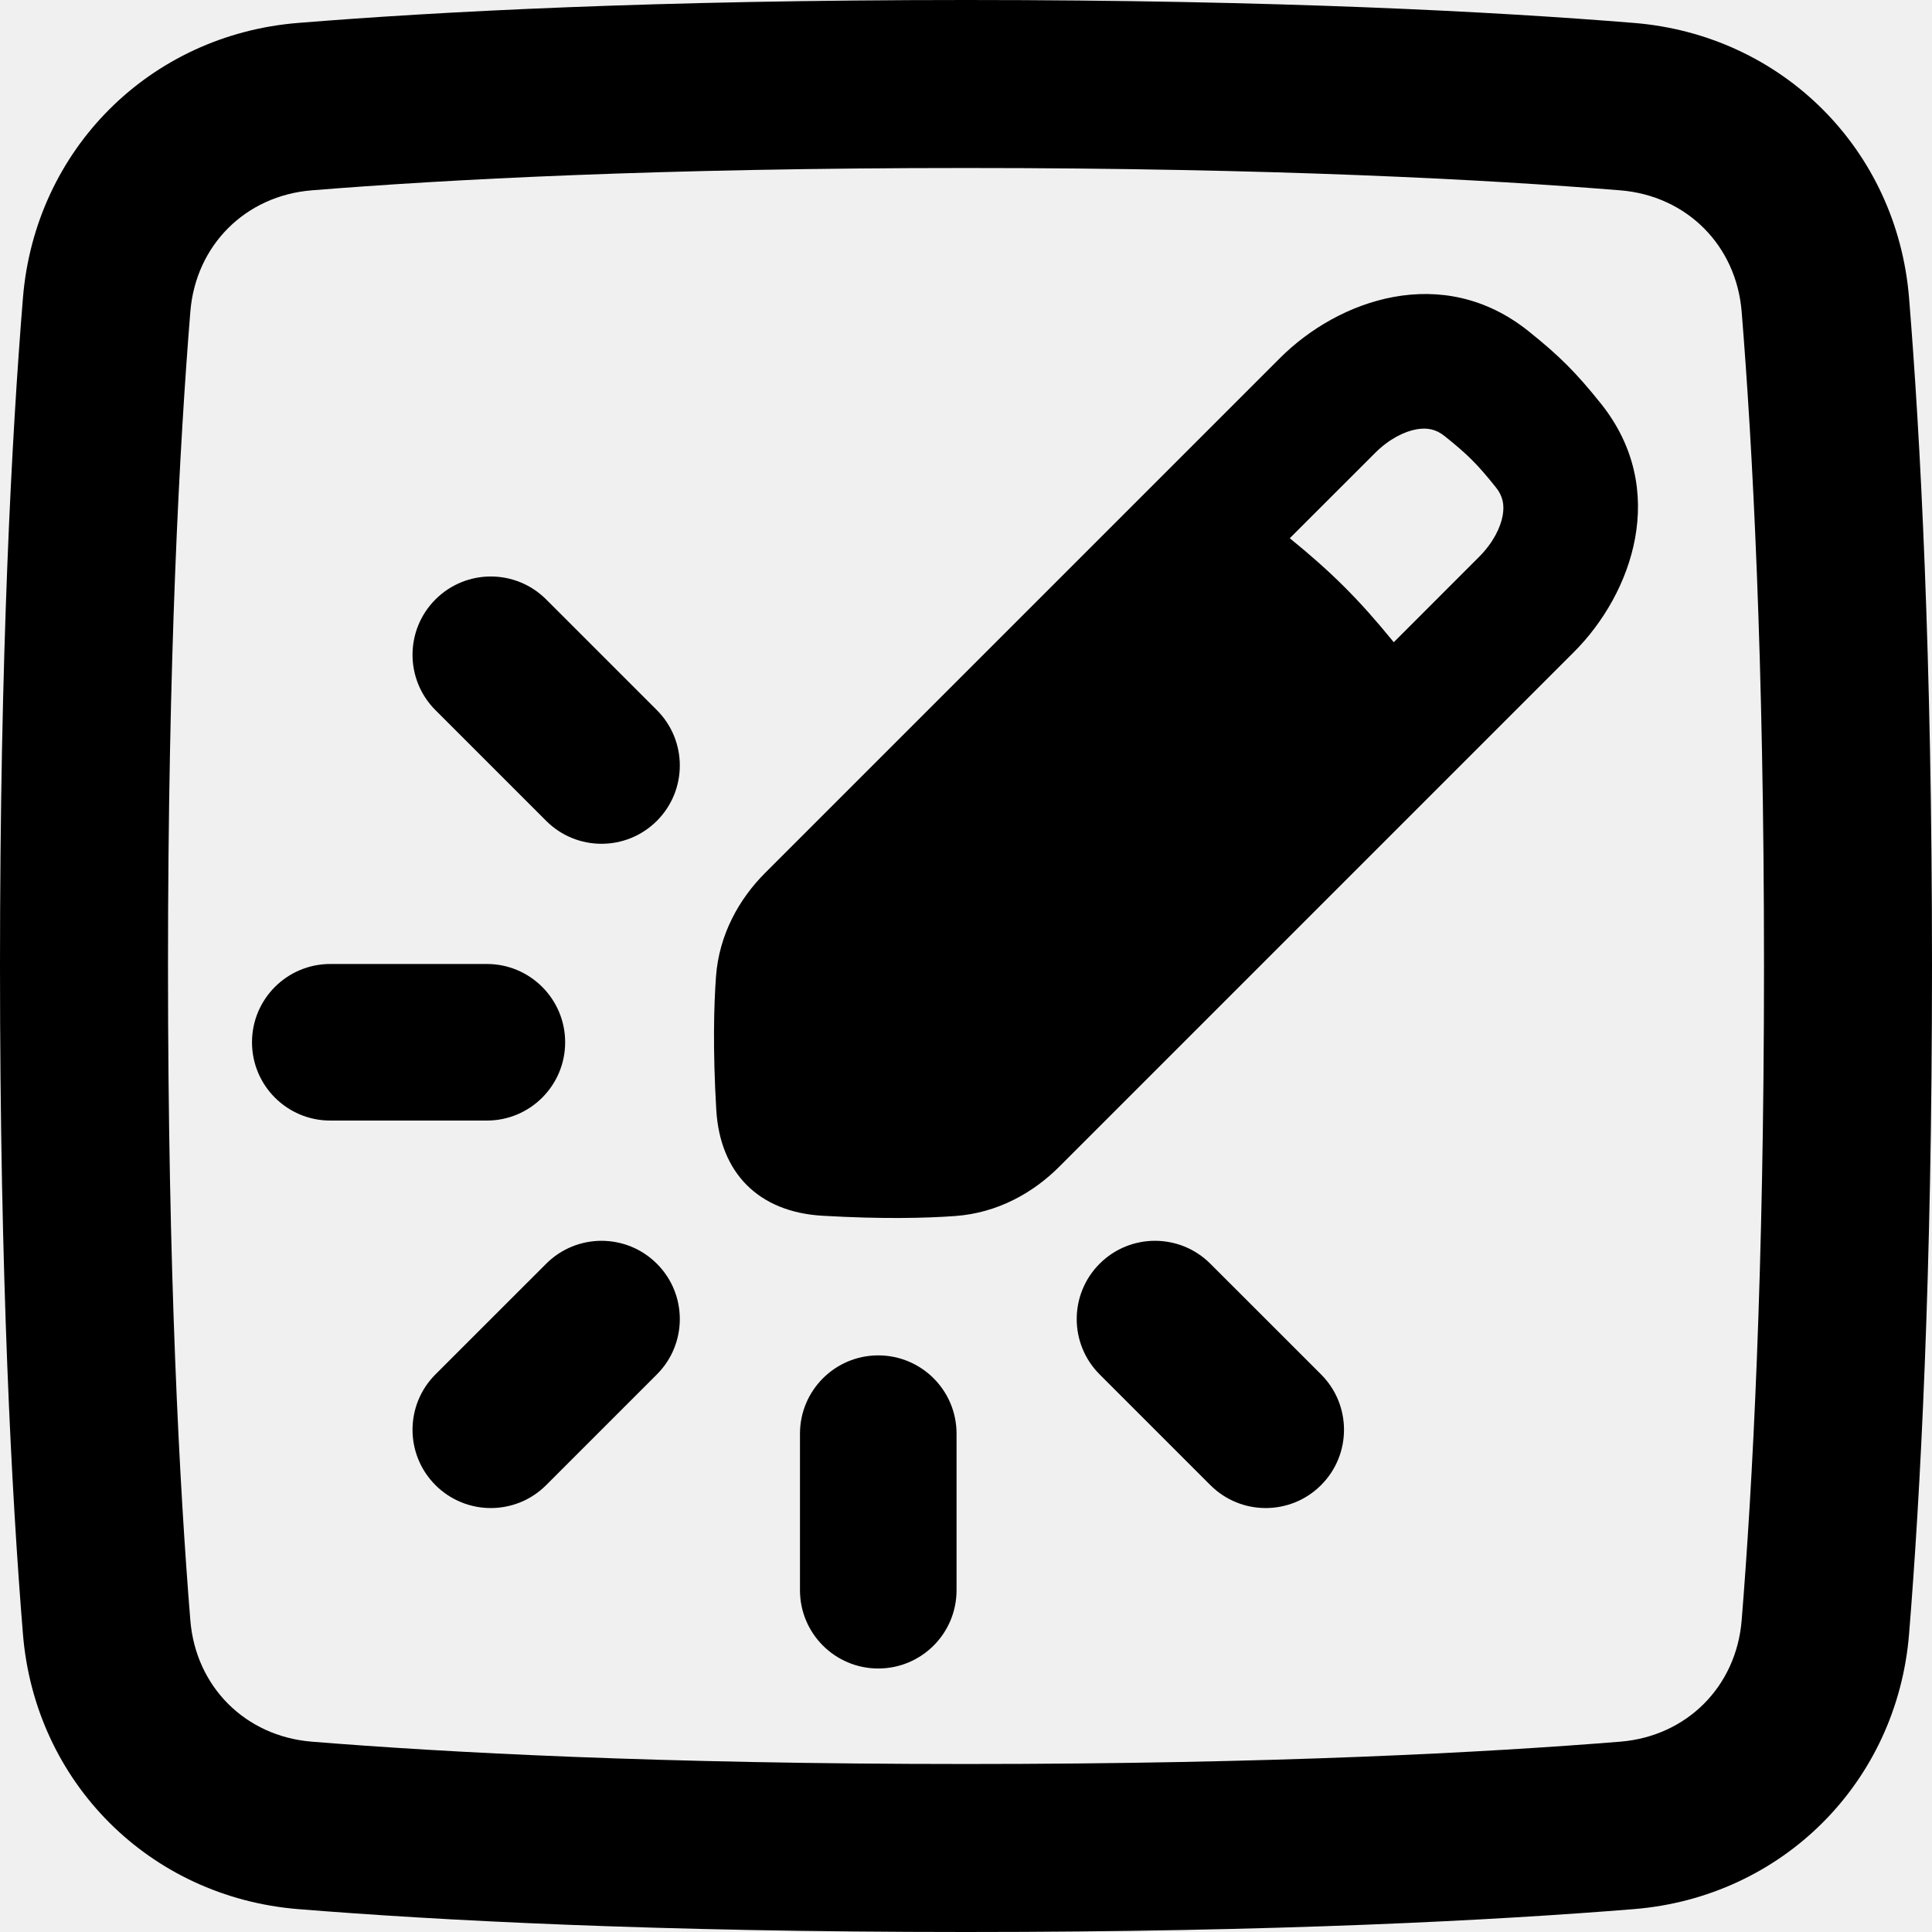
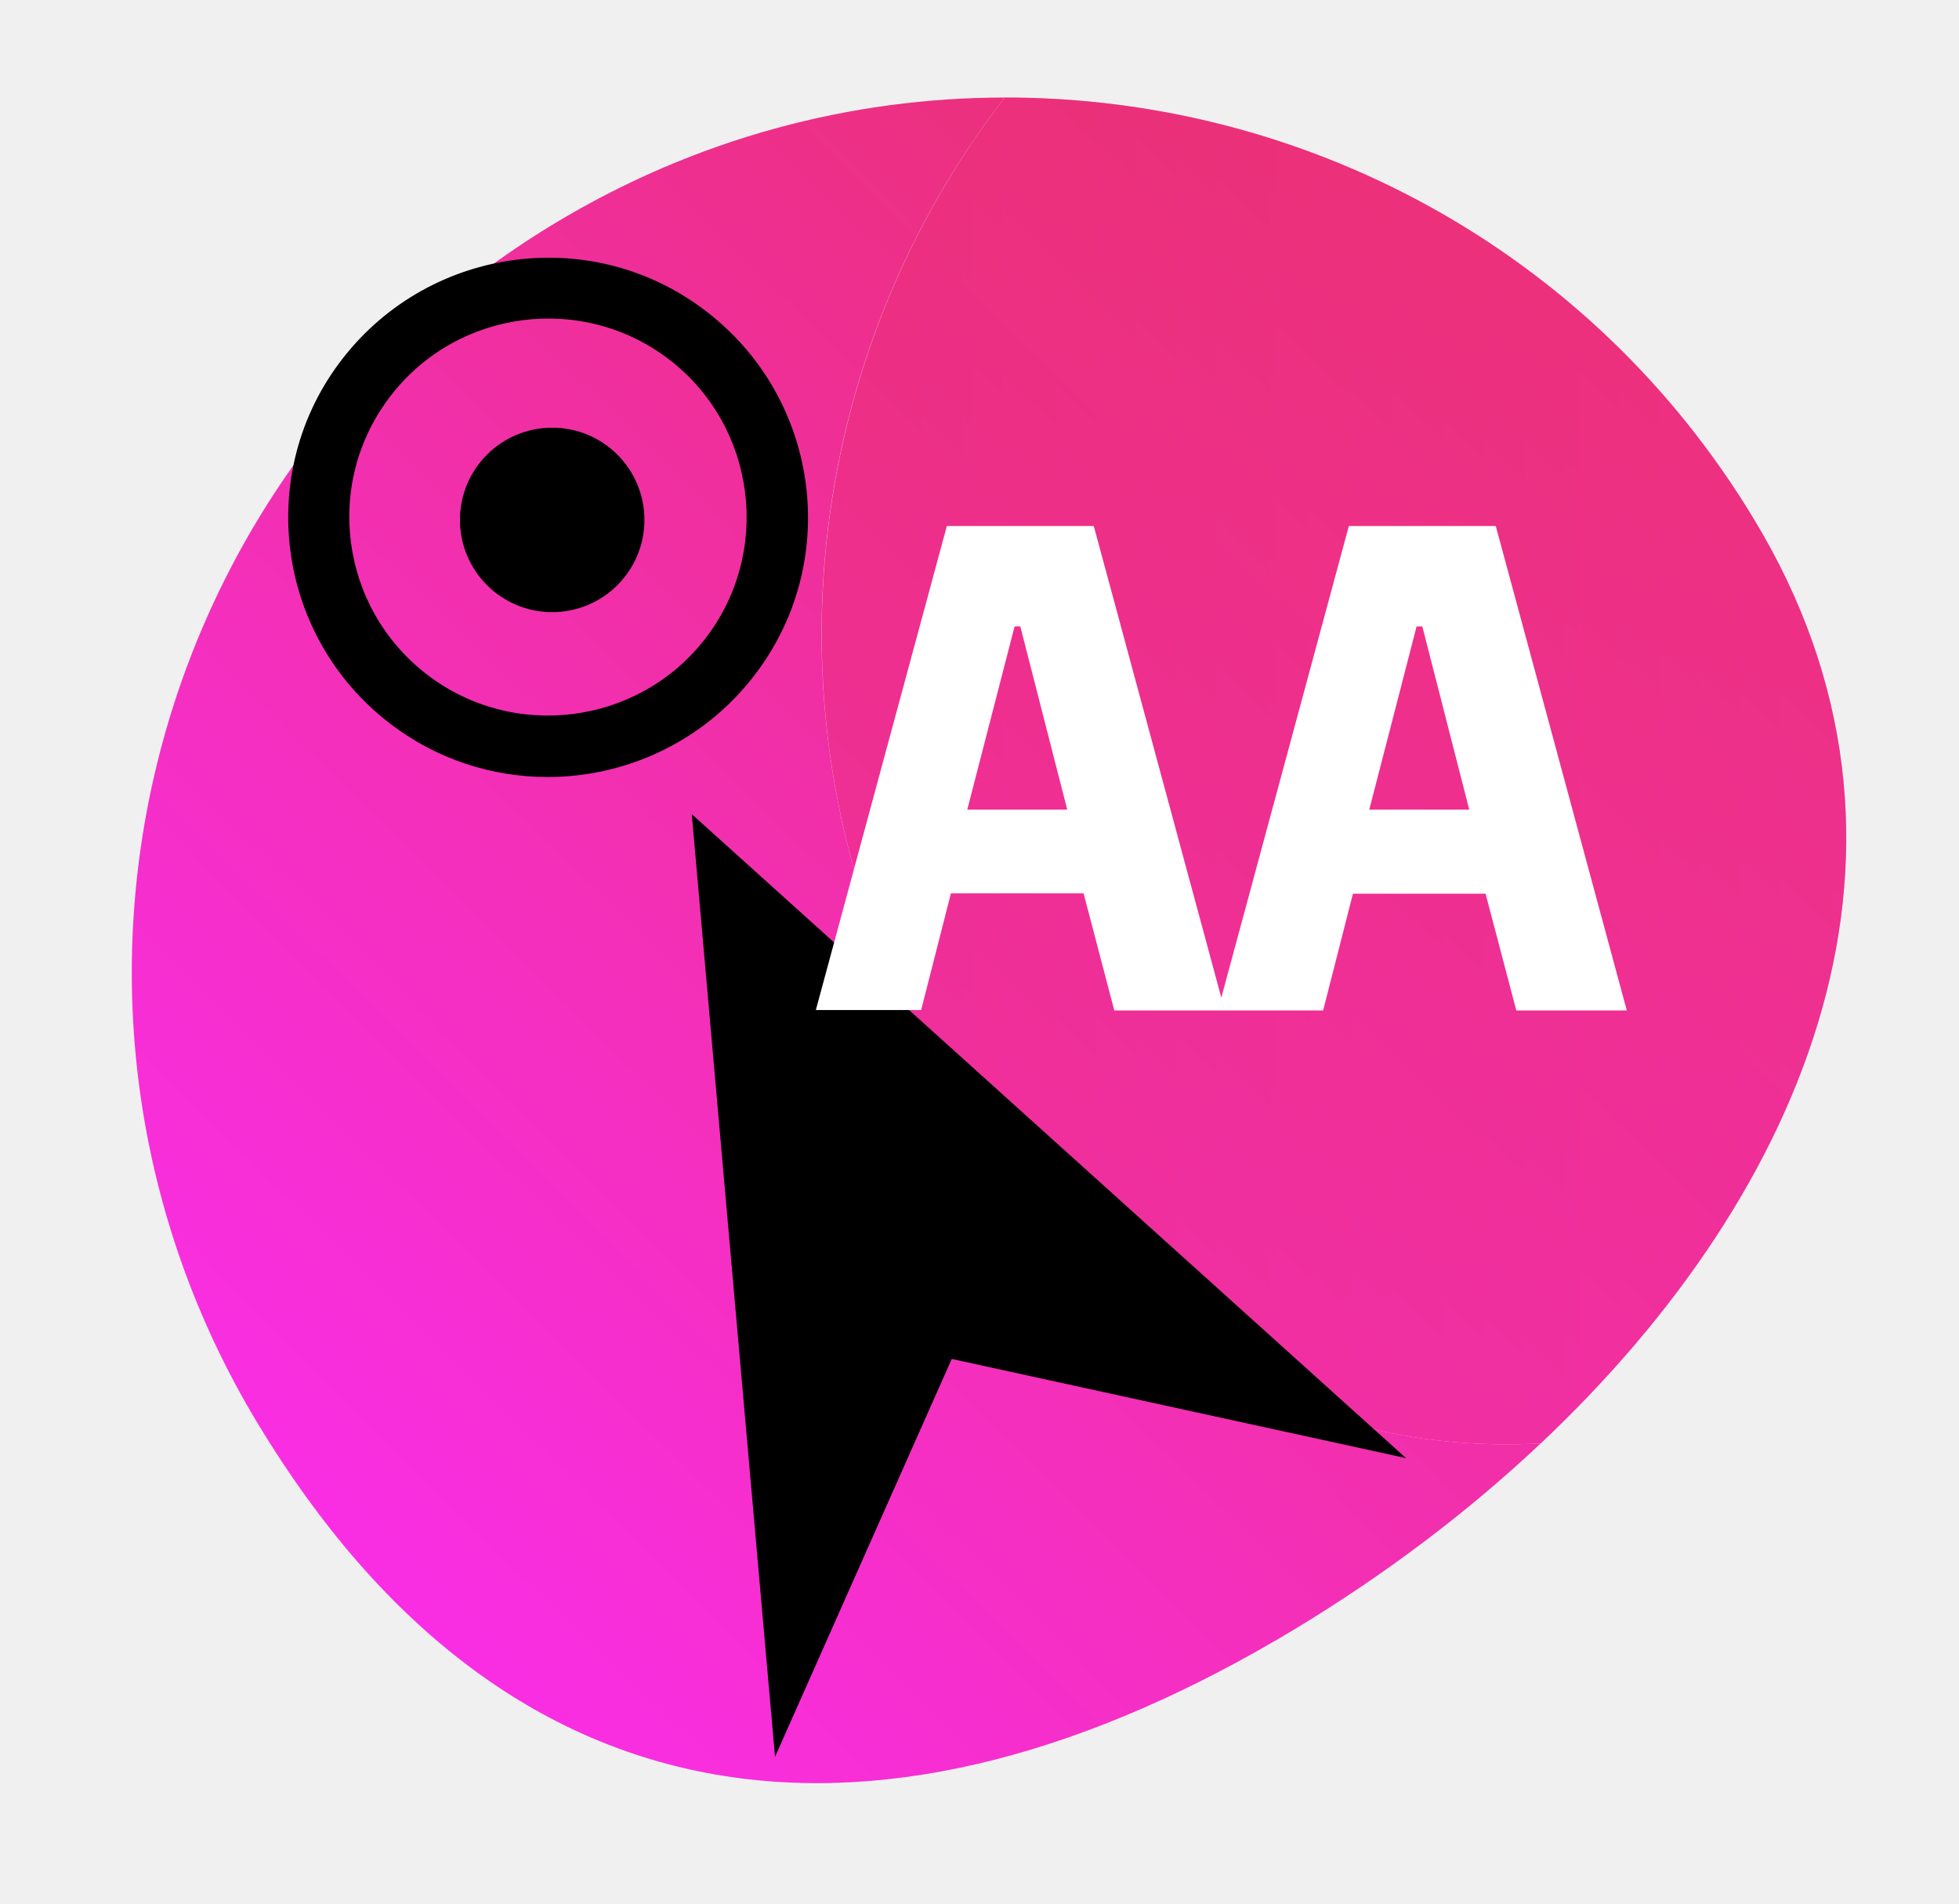
- <svg xmlns="http://www.w3.org/2000/svg" width="46" height="46" viewBox="0 0 46 46" fill="none">
-   <g clip-path="url(#clip0_5810_1144)">
-     <path fill-rule="evenodd" clip-rule="evenodd" d="M45.454 7.095C45.721 10.381 46 15.586 46 23C46 30.414 45.721 35.619 45.454 38.905C45.167 42.437 42.437 45.167 38.905 45.455C35.619 45.721 30.414 46 23 46C15.586 46 10.381 45.721 7.095 45.455C3.563 45.167 0.833 42.437 0.546 38.905C0.279 35.619 -3.241e-07 30.414 0 23C3.24e-07 15.586 0.279 10.381 0.546 7.095C0.833 3.563 3.563 0.832 7.095 0.546C10.381 0.279 15.586 -2.32406e-06 23 0C30.414 3.24086e-07 35.619 0.279 38.905 0.546C42.437 0.833 45.167 3.563 45.454 7.095ZM42 23C42 15.686 41.725 10.59 41.468 7.419C41.339 5.841 40.159 4.661 38.581 4.532C35.41 4.275 30.314 4 23 4C15.686 4 10.59 4.275 7.419 4.532C5.841 4.661 4.661 5.841 4.532 7.419C4.275 10.589 4 15.686 4 23C4 30.314 4.275 35.41 4.532 38.581C4.661 40.159 5.841 41.339 7.419 41.468C10.59 41.725 15.686 42 23 42C30.314 42 35.41 41.725 38.581 41.468C40.159 41.339 41.339 40.159 41.468 38.581C41.725 35.41 42 30.314 42 23Z" fill="black" />
-     <path fill-rule="evenodd" clip-rule="evenodd" d="M30.477 8.524C31.865 7.136 34.345 6.245 36.393 7.885C37.131 8.476 37.524 8.869 38.115 9.607C39.755 11.655 38.864 14.135 37.476 15.523L25.218 27.781C24.606 28.393 23.759 28.88 22.742 28.953C22.051 29.003 21.013 29.03 19.578 28.946C18.066 28.857 17.143 27.934 17.054 26.422C16.97 24.987 16.997 23.949 17.047 23.258C17.12 22.241 17.607 21.394 18.219 20.782L30.477 8.524ZM30.709 12.815C31.718 13.636 32.364 14.282 33.185 15.291L35.214 13.261C35.55 12.925 35.729 12.56 35.779 12.269C35.824 12.01 35.775 11.802 35.618 11.606C35.175 11.052 34.948 10.825 34.394 10.382C34.199 10.225 33.99 10.176 33.731 10.221C33.44 10.271 33.075 10.45 32.739 10.786L30.709 12.815Z" fill="black" />
-     <path fill-rule="evenodd" clip-rule="evenodd" d="M19.047 37.862C19.047 38.892 19.882 39.726 20.911 39.726C21.941 39.726 22.775 38.892 22.775 37.862L22.775 34.135C22.775 33.106 21.941 32.271 20.911 32.271C19.882 32.271 19.047 33.106 19.047 34.135L19.047 37.862ZM6 24.816C6 23.787 6.834 22.952 7.864 22.952L11.592 22.952C12.621 22.952 13.456 23.787 13.456 24.816C13.456 25.846 12.621 26.68 11.592 26.68L7.864 26.68C6.834 26.68 6 25.846 6 24.816ZM10.368 32.724C9.64 33.452 9.64 34.632 10.368 35.36C11.096 36.088 12.276 36.088 13.004 35.36L15.64 32.724C16.368 31.996 16.368 30.816 15.64 30.089C14.912 29.361 13.732 29.361 13.004 30.089L10.368 32.724ZM10.368 14.272C11.096 13.544 12.276 13.544 13.004 14.272L15.64 16.908C16.368 17.636 16.368 18.816 15.64 19.544C14.912 20.272 13.732 20.272 13.004 19.544L10.368 16.908C9.64 16.18 9.64 15 10.368 14.272ZM28.818 35.36C29.546 36.088 30.726 36.088 31.454 35.36C32.182 34.632 32.182 33.452 31.454 32.724L28.818 30.089C28.09 29.361 26.91 29.361 26.182 30.088C25.454 30.816 25.454 31.996 26.182 32.724L28.818 35.36Z" fill="black" />
+ <svg xmlns="http://www.w3.org/2000/svg" version="1.1" id="Ebene_1" x="0px" y="0px" viewBox="0 0 480 466.5" enable-background="new 0 0 480 466.5" xml:space="preserve">
+   <g>
+     <g>
+       <linearGradient id="SVGID_1_" gradientUnits="userSpaceOnUse" x1="391.534" y1="420.026" x2="71.534" y2="96.026" gradientTransform="matrix(1 0 0 -1 0 482.9797)">
+         <stop offset="0" style="stop-color:#E93068" />
+         <stop offset="1" style="stop-color:#FA2EE8" />
+       </linearGradient>
+       <path fill="url(#SVGID_1_)" d="M232.2,265.9c-47.1-78-38.7-174,14-242c-37.7,0-75.8,10-110.4,30.9C34.5,116,2,247.6,63.2,348.9    c61.2,101.3,153.2,111.2,254.4,50.1c21.6-13.1,41.9-28.3,59.9-45.3C320.6,356.7,270.4,329,232.2,265.9z" />
+       <linearGradient id="SVGID_00000173843719251928764360000003629621253563918741_" gradientUnits="userSpaceOnUse" x1="414.185" y1="397.655" x2="94.185" y2="73.655" gradientTransform="matrix(1 0 0 -1 0 482.9797)">
+         <stop offset="0" style="stop-color:#E93068" />
+         <stop offset="1" style="stop-color:#FA2EE8" />
+       </linearGradient>
+       <path fill="url(#SVGID_00000173843719251928764360000003629621253563918741_)" d="M429.8,127.3C389.6,60.6,318.8,23.8,246.2,23.9    c-52.6,68-61.1,164-14,242c38.2,63.2,88.4,90.8,145.3,87.8C443.6,291.4,478,206.9,429.8,127.3z" />
+       <linearGradient id="SVGID_00000108306606133902934520000003840013296418083221_" gradientUnits="userSpaceOnUse" x1="201.326" y1="188.869" x2="621.382" y2="188.869">
+         <stop offset="0" style="stop-color:#E93068" />
+         <stop offset="1" style="stop-color:#FA2EE8" />
+       </linearGradient>
+       <path opacity="0.31" fill="url(#SVGID_00000108306606133902934520000003840013296418083221_)" d="M429.8,127.3    C389.6,60.6,318.8,23.8,246.2,23.9c-52.6,68-61.1,164-14,242c38.2,63.2,88.4,90.8,145.3,87.8C443.6,291.4,478,206.9,429.8,127.3z" />
+     </g>
  </g>
-   <defs>
-     <clipPath id="clip0_5810_1144">
-       <rect width="46" height="46" fill="white" />
-     </clipPath>
-   </defs>
+   <g>
+     <polygon points="169.5,199.5 189.9,430.5 233.2,333 344.5,357.3  " />
+     <circle cx="135.3" cy="127.4" r="22.6" />
+     <path d="M134.2,190.4c-13.6,0-27.3-4.3-38.9-13.3l0,0c-27.8-21.5-32.9-61.6-11.3-89.3s61.6-32.9,89.3-11.3   c27.8,21.5,32.9,61.6,11.3,89.3C172.1,181.9,153.2,190.4,134.2,190.4z M104.5,165.2c21.2,16.4,51.9,12.5,68.3-8.7   c16.4-21.2,12.5-51.9-8.7-68.3c-21.2-16.4-51.9-12.5-68.3,8.7C79.3,118.1,83.2,148.7,104.5,165.2L104.5,165.2z" />
+   </g>
+   <path fill="#FFFFFF" d="M273,247.5l-7.5-28.6H233l-7.3,28.6h-25.8L232,128.9h36l32.1,118.7H273z M250,153.5h-1.4l-11.6,44.9h24.5  L250,153.5z M371.5,247.5L364,219h-32.5l-7.3,28.6h-25.8l32.1-118.7h36l32.1,118.7H371.5z M348.5,153.5h-1.4l-11.6,44.9h24.5  L348.5,153.5z" />
</svg>
